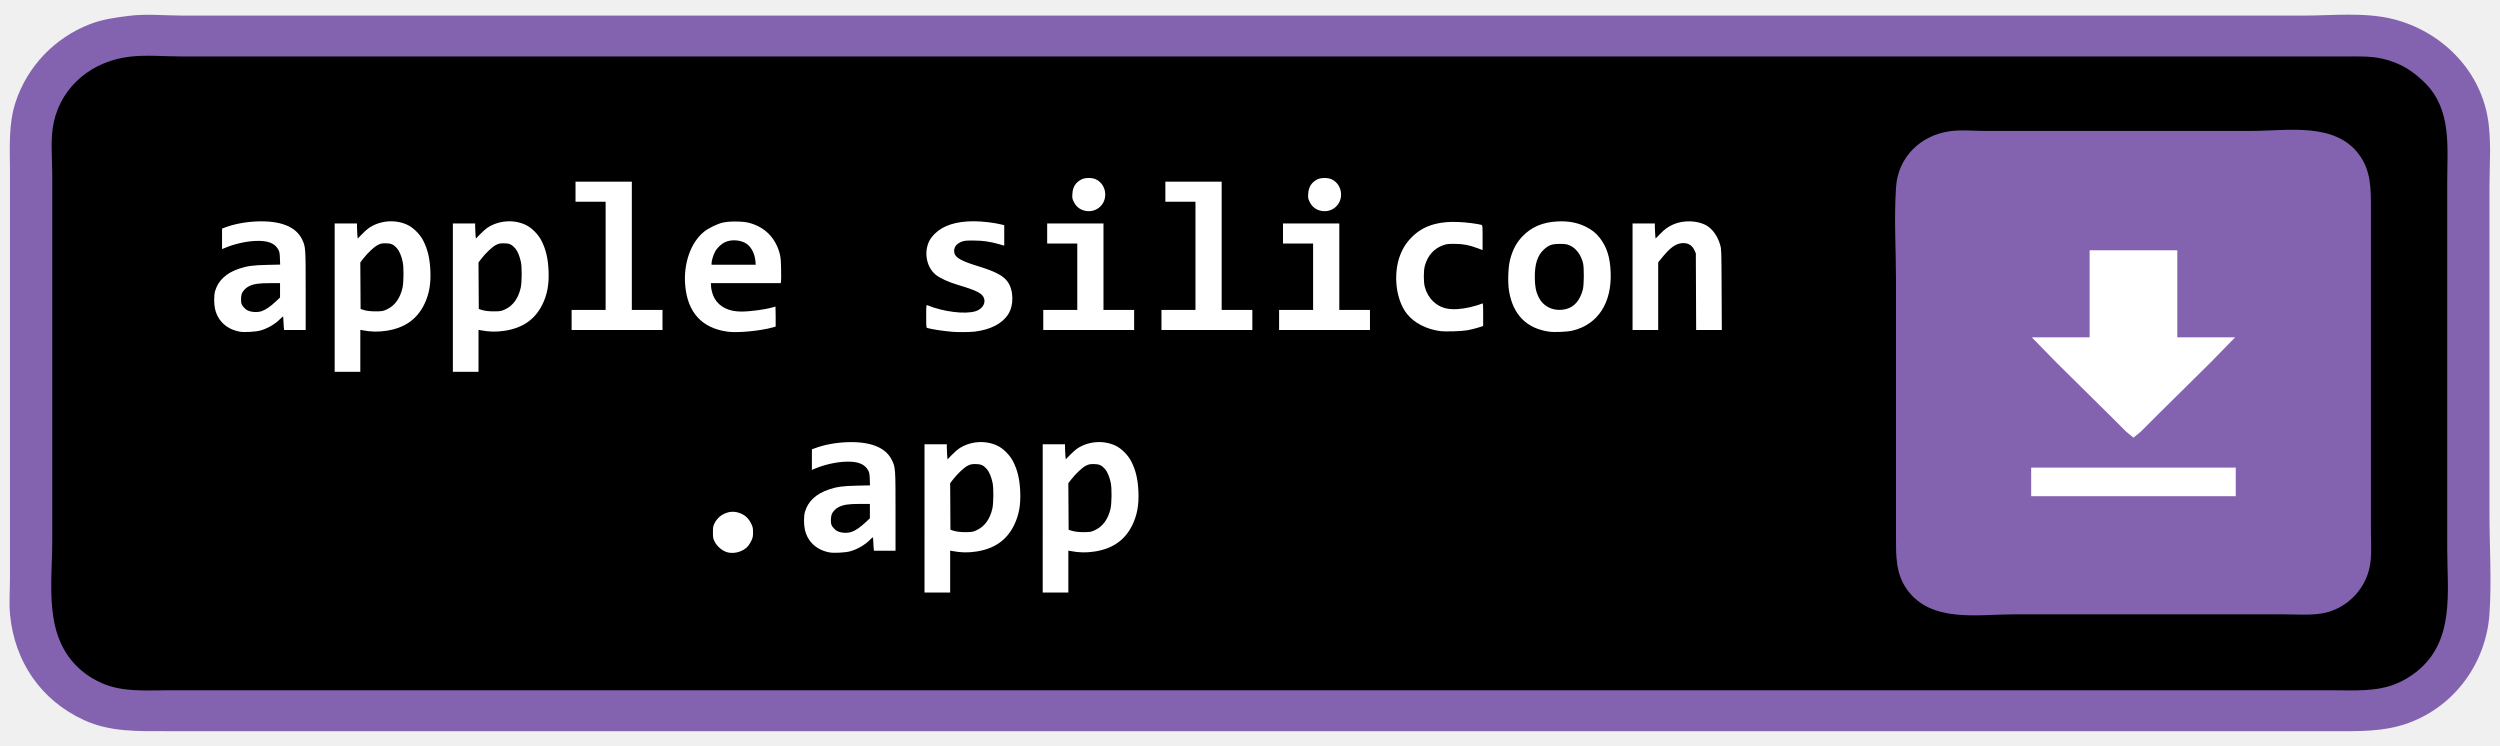
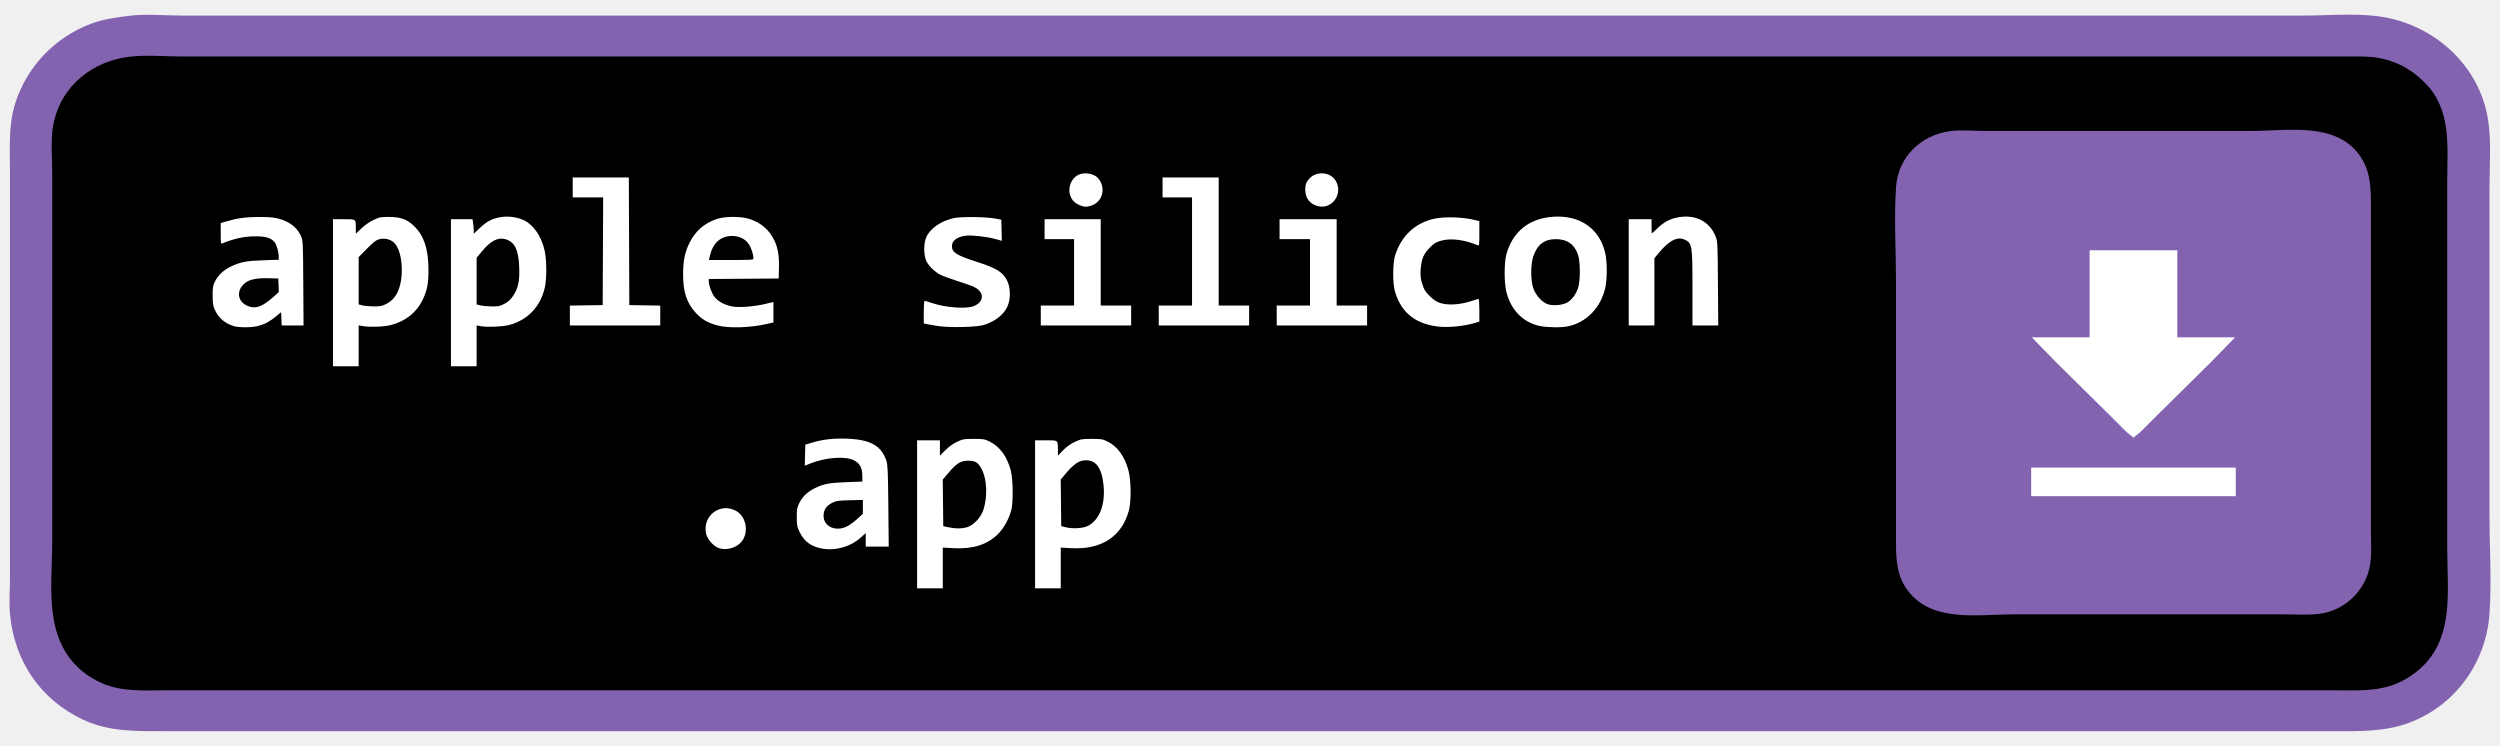
<svg xmlns="http://www.w3.org/2000/svg" version="1.1" id="svg1" width="2627.84" height="784" viewBox="0 0 2627.84 784" xml:space="preserve">
  <defs id="defs1" />
-   <g id="g1">
-     <path style="display:inline;fill:#000000;stroke:none;stroke-width:0.97" d="m 2487.477,764.521 c 13.916,-1.761 27.263,-3.5 40.458,-8.546 37.549,-14.357 65.934,-44.422 78.17,-81.371 7.815,-23.598 5.907,-48.692 5.907,-73.115 V 489.991 256.024 178.644 c 0,-12.83 1.153,-26.226 -0.107,-38.994 -4.746,-48.063 -31.651,-88.865 -77.648,-109.805 -27.166,-12.368 -56.08,-11.443 -85.341,-11.443 H 2340.817 1919.168 651.694 281.883 181.37 c -27.443,0 -54.162,-0.981 -80.284,8.569 -49.244,18.003 -81.109,63.422 -84.652,113.289 -2.414,33.973 -0.056,68.908 -0.056,102.97 v 208.986 131.606 c 0,24.669 -2.314,50.557 1.948,74.943 8.572,49.046 47.604,89.285 97.301,101.913 30.395,7.723 64.283,4.103 95.456,4.103 h 168.785 549.976 1046.851 342.629 111.892 c 18.323,0 38.103,2.039 56.262,-0.259 z" id="path1" />
-     <path style="display:inline;fill:#8363af;stroke:none;stroke-width:0.975" d="m 135.531,16.645 c -13.974,1.775 -27.375,3.527 -40.624,8.612 -37.722,14.476 -66.187,44.752 -78.491,82.002 -7.857,23.788 -5.931,49.06 -5.931,73.682 v 112.366 235.784 77.981 c 0,12.929 -1.158,26.429 0.108,39.297 4.767,48.452 31.757,89.544 77.967,110.658 27.277,12.464 56.31,11.532 85.692,11.532 h 108.543 423.381 1272.682 371.331 100.926 c 27.556,0 54.385,0.988 80.614,-8.636 49.466,-18.15 81.441,-63.897 85,-114.168 2.467,-34.844 0.058,-70.676 0.058,-105.611 v -213.679 -129.558 c 0,-24.647 2.371,-50.579 -2.174,-74.91 -9.276,-49.663 -48.661,-89.07 -98.753,-101.833 -29.946,-7.63 -63.869,-3.779 -94.578,-3.779 H 2251.167 1698.296 647.143 303.741 192.024 c -18.398,0 -38.26,-2.055 -56.493,0.261 m 1.269,42.896 c 17.707,-2.022 36.751,-0.175 54.589,-0.175 h 109.178 332.611 1015.607 578.896 181.54 55.224 c 13.219,0 26.383,-0.634 39.355,2.242 9.138,2.026 18.082,5.395 26.025,10.235 7.101,4.327 13.179,9.348 19.033,15.154 28.593,28.355 23.495,68.169 23.495,104.383 v 384.99 c 0,45.656 8.552,98.066 -33.007,130.29 -6.343,4.918 -13.431,9.139 -20.947,12.155 -21.181,8.502 -43.595,6.761 -66.014,6.761 H 2350.823 1983.301 705.54 289.776 176.155 c -23.375,0 -47.334,2.122 -69.188,-7.558 C 99.47,714.699 92.251,710.379 86.02,705.137 45.019,670.642 54.917,615.465 54.917,568.388 V 182.784 c 0,-17.79 -2.22,-37.178 1.69,-54.648 8.558,-38.237 40.69,-64.083 80.194,-68.595 z" id="path2" />
-     <path style="fill:#ffffff;stroke-width:0.916" d="M 971.794,544.919 V 466.978 h 11.72 11.72 v 3.956 c 0,2.176 0.173,5.746 0.38,7.934 l 0.376,3.979 4.455,-4.59 c 2.45,-2.525 5.724,-5.46 7.275,-6.523 11.735,-8.042 27.997,-9.33 40.735,-3.227 6.173,2.958 12.954,9.741 16.363,16.368 4.721,9.177 6.953,18.508 7.565,31.621 0.664,14.234 -1.356,25.255 -6.55,35.747 -7.775,15.704 -20.773,24.699 -39.768,27.519 -8.885,1.319 -16.05,1.157 -25.122,-0.568 l -2.198,-0.418 v 22.041 22.041 h -13.478 -13.478 z m 55.192,12.196 c 8.09,-3.842 13.604,-11.527 16.107,-22.451 1.273,-5.554 1.431,-21.243 0.272,-26.957 -1.278,-6.302 -3.554,-11.805 -6.058,-14.649 -3.578,-4.065 -6.262,-5.253 -11.892,-5.265 -4.011,-0.008 -5.196,0.238 -8.204,1.712 -3.852,1.887 -10.938,8.565 -15.701,14.796 l -2.772,3.627 0.153,24.444 0.153,24.444 2.283,0.79 c 3.753,1.299 9.081,1.9 15.372,1.734 5.409,-0.143 6.32,-0.34 10.287,-2.224 z m 69.044,-12.196 V 466.978 h 11.72 11.72 v 3.956 c 0,2.176 0.173,5.746 0.38,7.934 l 0.376,3.979 4.455,-4.59 c 2.45,-2.525 5.724,-5.46 7.275,-6.523 11.735,-8.042 27.997,-9.33 40.735,-3.227 6.173,2.958 12.954,9.741 16.363,16.368 4.721,9.177 6.953,18.508 7.565,31.621 0.664,14.234 -1.356,25.255 -6.55,35.747 -7.775,15.704 -20.773,24.699 -39.768,27.519 -8.885,1.319 -16.05,1.157 -25.122,-0.568 l -2.197,-0.418 v 22.041 22.041 h -13.479 -13.479 z m 55.192,12.196 c 8.09,-3.842 13.604,-11.527 16.107,-22.451 1.273,-5.554 1.431,-21.243 0.272,-26.957 -1.278,-6.302 -3.554,-11.805 -6.058,-14.649 -3.578,-4.065 -6.262,-5.253 -11.892,-5.265 -4.012,-0.008 -5.196,0.238 -8.204,1.712 -3.852,1.887 -10.938,8.565 -15.701,14.796 l -2.772,3.627 0.153,24.444 0.153,24.444 2.283,0.79 c 3.753,1.299 9.081,1.9 15.372,1.734 5.409,-0.143 6.32,-0.34 10.287,-2.224 z M 765.153,580.696 c -5.629,-1.344 -11.413,-6.135 -14.161,-11.731 -1.426,-2.903 -1.593,-3.887 -1.593,-9.396 0,-5.509 0.167,-6.493 1.593,-9.396 4.599,-9.364 15.129,-14.218 24.809,-11.435 6.772,1.947 11.074,5.723 14.162,12.43 1.317,2.86 1.574,4.235 1.574,8.401 0,4.166 -0.258,5.541 -1.574,8.401 -0.866,1.881 -2.37,4.425 -3.343,5.654 -4.55,5.745 -13.994,8.856 -21.466,7.072 z m 106.875,-0.01 c -13.61,-2.486 -23.027,-11.12 -25.97,-23.81 -1.25,-5.391 -1.237,-14.406 0.028,-18.788 3.21,-11.118 11.736,-19.096 25.207,-23.586 8.668,-2.889 14.45,-3.674 29.506,-4.007 l 13.686,-0.302 -0.234,-6.518 c -0.186,-5.176 -0.487,-7.002 -1.467,-8.87 -3.776,-7.2 -11.231,-10.085 -24.499,-9.48 -10.408,0.475 -22.619,3.344 -32.671,7.677 l -2.198,0.947 v -10.807 -10.807 l 3.287,-1.23 c 9.41,-3.521 21.38,-5.794 33.047,-6.275 24.933,-1.029 41.248,5.384 47.738,18.764 3.774,7.782 3.832,8.596 3.832,54.266 v 41.046 h -11.344 -11.344 l -0.376,-3.602 c -0.207,-1.981 -0.377,-5.146 -0.377,-7.032 0,-1.887 -0.21,-3.43 -0.467,-3.43 -0.257,0 -1.51,1.08 -2.784,2.399 -5.238,5.425 -13.755,10.362 -21.278,12.333 -5.039,1.32 -16.816,1.934 -21.323,1.11 z m 23.236,-21.634 c 4.102,-1.442 8.972,-4.79 14.573,-10.021 l 4.527,-4.228 v -7.56 -7.56 l -10.695,0.01 c -11.811,0.011 -16.866,0.759 -21.95,3.247 -3.597,1.76 -6.737,5.179 -7.696,8.381 -0.85,2.837 -0.88,8.266 -0.058,10.447 0.756,2.006 3.783,5.257 5.952,6.393 4.084,2.139 10.705,2.524 15.348,0.892 z M 351.785,312.855 v -77.941 h 11.72 11.72 l 0.005,3.956 c 0.003,2.176 0.173,5.746 0.38,7.934 l 0.376,3.979 4.455,-4.59 c 2.45,-2.525 5.724,-5.46 7.275,-6.523 11.735,-8.042 27.997,-9.33 40.735,-3.227 6.173,2.958 12.954,9.741 16.363,16.368 4.721,9.177 6.953,18.508 7.565,31.621 0.664,14.234 -1.356,25.255 -6.55,35.747 -7.775,15.704 -20.773,24.699 -39.768,27.519 -8.885,1.319 -16.05,1.157 -25.122,-0.568 l -2.198,-0.418 v 22.041 22.041 h -13.478 -13.478 z m 55.192,12.196 c 8.09,-3.842 13.604,-11.527 16.107,-22.451 1.273,-5.554 1.431,-21.243 0.272,-26.957 -1.278,-6.302 -3.554,-11.805 -6.058,-14.649 -3.578,-4.065 -6.262,-5.253 -11.892,-5.265 -4.012,-0.008 -5.196,0.238 -8.204,1.712 -3.852,1.887 -10.938,8.565 -15.701,14.796 l -2.772,3.627 0.153,24.444 0.153,24.444 2.283,0.79 c 3.753,1.299 9.081,1.9 15.372,1.734 5.409,-0.143 6.32,-0.34 10.288,-2.224 z m 69.044,-12.196 v -77.941 h 11.72 11.72 l 0.005,3.956 c 0.002,2.176 0.173,5.746 0.38,7.934 l 0.376,3.979 4.455,-4.59 c 2.45,-2.525 5.724,-5.46 7.275,-6.523 11.735,-8.042 27.997,-9.33 40.735,-3.227 6.173,2.958 12.954,9.741 16.363,16.368 4.721,9.177 6.953,18.508 7.565,31.621 0.664,14.234 -1.356,25.255 -6.55,35.747 -7.775,15.704 -20.773,24.699 -39.768,27.519 -8.885,1.319 -16.05,1.157 -25.122,-0.568 l -2.198,-0.418 v 22.041 22.041 h -13.478 -13.478 z m 55.192,12.196 c 8.09,-3.842 13.604,-11.527 16.107,-22.451 1.273,-5.554 1.431,-21.243 0.272,-26.957 -1.278,-6.302 -3.554,-11.805 -6.058,-14.649 -3.578,-4.065 -6.262,-5.253 -11.892,-5.265 -4.012,-0.008 -5.196,0.238 -8.204,1.712 -3.852,1.887 -10.938,8.565 -15.701,14.796 l -2.772,3.627 0.153,24.444 0.153,24.444 2.283,0.79 c 3.753,1.299 9.081,1.9 15.372,1.734 5.409,-0.143 6.32,-0.34 10.288,-2.224 z m -279.194,23.571 c -13.61,-2.486 -23.027,-11.12 -25.97,-23.81 -1.25,-5.391 -1.237,-14.406 0.028,-18.788 3.21,-11.118 11.736,-19.096 25.207,-23.586 8.668,-2.889 14.45,-3.674 29.506,-4.007 l 13.686,-0.302 -0.234,-6.518 c -0.186,-5.176 -0.488,-7.002 -1.467,-8.87 -3.776,-7.2 -11.231,-10.085 -24.499,-9.48 -10.408,0.475 -22.619,3.344 -32.671,7.677 l -2.198,0.947 V 251.08 240.273 l 3.287,-1.23 c 9.41,-3.521 21.38,-5.794 33.047,-6.275 24.933,-1.029 41.248,5.384 47.738,18.764 3.774,7.782 3.832,8.596 3.832,54.266 v 41.046 h -11.344 -11.344 l -0.377,-3.602 c -0.207,-1.981 -0.376,-5.146 -0.376,-7.032 0,-1.887 -0.21,-3.43 -0.467,-3.43 -0.257,0 -1.51,1.08 -2.784,2.399 -5.238,5.425 -13.755,10.362 -21.278,12.333 -5.039,1.32 -16.816,1.934 -21.323,1.11 z m 23.236,-21.634 c 4.102,-1.442 8.972,-4.79 14.573,-10.021 l 4.527,-4.228 v -7.56 -7.56 l -10.695,0.01 c -11.811,0.011 -16.866,0.759 -21.95,3.247 -3.597,1.76 -6.737,5.179 -7.696,8.381 -0.85,2.837 -0.88,8.266 -0.058,10.447 0.756,2.006 3.783,5.257 5.952,6.393 4.084,2.139 10.705,2.524 15.348,0.892 z m 489.292,21.624 c -26.71,-3.794 -41.614,-19.986 -44.245,-48.068 -2.159,-23.049 5.537,-45.372 19.609,-56.878 4.659,-3.81 14.045,-8.369 20.037,-9.734 6.888,-1.569 21.116,-1.401 27.511,0.324 16.544,4.463 27.547,15.5 32.089,32.188 0.996,3.66 1.278,6.752 1.494,16.391 0.146,6.534 0.102,12.533 -0.099,13.332 l -0.365,1.452 h -36.615 -36.615 v 2.375 c 0,4.029 1.73,10.243 3.85,13.832 5.261,8.905 14.926,13.643 27.879,13.669 9.295,0.019 25.017,-2.087 32.986,-4.419 1.589,-0.465 2.974,-0.845 3.077,-0.845 0.103,0 0.187,4.739 0.187,10.532 v 10.532 l -3.077,0.867 c -13.122,3.7 -37.182,5.944 -47.703,4.449 z m 29.471,-74.42 c -0.677,-7.286 -4.105,-14.167 -8.767,-17.601 -5.896,-4.343 -16.033,-5.291 -22.908,-2.144 -4.231,1.937 -8.538,6.024 -10.765,10.215 -1.851,3.483 -3.643,9.431 -3.643,12.09 v 1.527 h 23.232 23.232 z M 1001.388,348.797 c -9.802,-0.813 -22.274,-2.705 -26.81,-4.068 -0.933,-0.28 -1.026,-1.389 -1.026,-12.345 0,-11.234 0.068,-12.008 1.026,-11.615 16.976,6.985 39.782,9.84 50.851,6.366 6.629,-2.081 10.541,-7.643 9.111,-12.954 -1.528,-5.676 -7.063,-8.602 -28.121,-14.863 -9.259,-2.753 -18.404,-6.948 -22.707,-10.415 -9.689,-7.806 -12.801,-23.235 -7.105,-35.219 1.236,-2.6 3.15,-5.158 5.975,-7.983 8.709,-8.711 22.474,-13.124 40.952,-13.129 9.002,-0.003 22.079,1.564 29.864,3.577 l 2.198,0.568 v 10.735 10.735 l -5.738,-1.611 c -9.627,-2.703 -16.579,-3.683 -26.493,-3.738 -7.709,-0.042 -9.567,0.127 -12.281,1.122 -6.07,2.225 -8.959,6.477 -7.973,11.733 0.953,5.079 7.399,8.723 24.942,14.098 17.771,5.445 26.046,9.714 30.736,15.856 6.741,8.828 7.172,25.028 0.926,34.762 -6.293,9.806 -18.511,16.119 -35.163,18.168 -4.562,0.561 -17.556,0.685 -23.163,0.22 z m 626.895,-0.193 c -23.628,-3.333 -37.976,-17.886 -42.069,-42.671 -1.502,-9.096 -0.971,-25.25 1.087,-33.069 2.72,-10.336 6.627,-17.697 12.891,-24.291 9.472,-9.972 21.279,-15.018 37.029,-15.826 11.088,-0.569 20.656,1.188 29.301,5.383 6.562,3.183 11.415,7.064 15.322,12.251 7.253,9.63 10.511,19.991 11.169,35.526 1.374,32.392 -13.257,55.007 -39.831,61.565 -5.521,1.363 -18.941,1.973 -24.898,1.133 z m 17.521,-23.654 c 8.743,-2.058 14.788,-8.908 17.914,-20.299 1.334,-4.86 1.495,-23.087 0.249,-28.129 -2.236,-9.049 -7.706,-16.108 -14.588,-18.829 -2.781,-1.1 -4.49,-1.331 -9.814,-1.331 -8.181,0 -11.666,1.234 -16.737,5.93 -6.739,6.239 -9.664,15.275 -9.538,29.467 0.085,9.531 1.159,14.877 4.202,20.905 5.154,10.209 16.401,15.09 28.312,12.287 z m -132.234,23.032 c -14.286,-1.927 -27.154,-8.619 -34.612,-18.003 -12.856,-16.174 -15.178,-46.565 -5.092,-66.643 2.839,-5.651 5,-8.703 9.488,-13.399 11.687,-12.227 27.205,-17.431 49.517,-16.604 7.928,0.294 20.714,1.91 24.504,3.097 0.936,0.293 1.026,1.457 1.026,13.386 v 13.064 l -5.366,-2.016 c -8.852,-3.325 -14.938,-4.474 -23.935,-4.52 -6.836,-0.035 -8.45,0.146 -11.876,1.329 -9.884,3.414 -16.55,10.858 -19.537,21.82 -1.417,5.201 -1.414,16.991 0.01,22.227 1.631,6.013 4.712,11.283 8.869,15.172 6.7,6.268 14.13,8.64 25.174,8.038 8.06,-0.439 19.108,-2.93 26.224,-5.912 0.958,-0.401 1.026,0.371 1.026,11.619 v 12.049 l -5.421,1.726 c -2.981,0.949 -7.926,2.166 -10.988,2.704 -6.583,1.156 -23.18,1.652 -29.008,0.866 z M 600.843,336.296 v -10.548 h 17.874 17.874 v -56.844 -56.844 h -15.823 -15.823 v -10.548 -10.548 h 29.594 29.594 v 67.392 67.392 h 16.116 16.116 v 10.548 10.548 h -47.761 -47.761 z m 495.773,0 v -10.548 h 17.874 17.874 v -34.868 -34.868 h -15.822 -15.823 v -10.548 -10.548 h 29.594 29.594 v 45.417 45.417 h 16.116 16.116 v 10.548 10.548 h -47.761 -47.761 z m 124.236,0 v -10.548 h 17.874 17.874 v -56.844 -56.844 h -15.822 -15.822 v -10.548 -10.548 h 29.594 29.594 v 67.392 67.392 h 16.116 16.116 v 10.548 10.548 h -47.761 -47.761 z m 123.65,0 v -10.548 h 17.874 17.874 v -34.868 -34.868 h -15.822 -15.822 v -10.548 -10.548 h 29.594 29.594 v 45.417 45.417 h 16.116 16.116 v 10.548 10.548 h -47.761 -47.761 z m 371.537,-45.417 v -55.965 h 11.72 11.72 v 3.956 c 0,2.176 0.173,5.746 0.38,7.934 l 0.376,3.979 4.455,-4.59 c 5.052,-5.206 8.473,-7.72 13.773,-10.123 10.898,-4.941 25.975,-4.491 35.447,1.06 6.409,3.756 11.723,11.375 14.273,20.463 1.256,4.477 1.287,5.443 1.477,46.911 l 0.195,42.34 h -13.484 -13.484 l -0.169,-40.289 -0.169,-40.289 -1.393,-3.081 c -2.549,-5.639 -7.138,-8.216 -13.473,-7.567 -6.441,0.66 -12.322,4.918 -20.228,14.648 l -4.463,5.492 v 35.543 35.543 h -13.479 -13.479 z m -577.23,-69.778 c -4.444,-1.414 -7.862,-4.393 -9.984,-8.703 -1.767,-3.589 -1.868,-4.133 -1.619,-8.676 0.398,-7.251 3.556,-12.17 9.786,-15.24 3.705,-1.826 10.871,-1.862 14.761,-0.075 6.146,2.822 10.013,9.046 10.013,16.112 0,12.071 -11.356,20.273 -22.958,16.583 z m 247.887,0 c -4.444,-1.414 -7.862,-4.393 -9.984,-8.703 -1.767,-3.589 -1.868,-4.133 -1.619,-8.676 0.398,-7.251 3.556,-12.17 9.786,-15.24 3.705,-1.826 10.871,-1.862 14.761,-0.075 6.146,2.822 10.013,9.046 10.013,16.112 0,12.071 -11.356,20.273 -22.958,16.583 z" id="path3" />
-     <path style="fill:#8363af;stroke:none" d="m 2049.92,137.872 c -30.729,4.084 -54.736,26.956 -56.903,58.608 -2.255,32.941 -0.057,66.813 -0.057,99.84 v 202.88 65.28 c 0,19.559 -0.461,38.326 11.462,55.04 25.267,35.421 74.245,26.24 112.058,26.24 h 215.04 69.12 c 13.068,0 26.75,1.161 39.68,-0.921 24.677,-3.973 44.854,-23.435 50.288,-47.719 2.779,-12.42 1.552,-25.751 1.552,-38.4 v -281.6 -57.6 c 0,-20.778 0.314,-40.176 -12.884,-57.6 -25.514,-33.683 -74.958,-24.32 -111.916,-24.32 h -212.48 -69.12 c -11.703,0 -24.239,-1.27 -35.84,0.272 z" id="path4" />
-     <path style="display:inline;fill:#ffffff;fill-opacity:1;stroke:none" d="m 2196.48,263.04 v 91.52 h -60.8 l 25.6,26.24 54.4,53.76 19.2,19.2 7.68,6.268 7.68,-6.268 19.2,-19.2 54.4,-53.76 25.6,-26.24 h -60.8 v -91.52 h -92.16 m -61.44,228.48 v 30.08 h 215.04 v -30.08 z" id="path5" />
-   </g>
+   <path style="display:inline;fill:#000000;stroke:none;stroke-width:0.97" d="m 2487.477,764.521 c 13.916,-1.761 27.263,-3.5 40.458,-8.546 37.549,-14.357 65.934,-44.422 78.17,-81.371 7.815,-23.598 5.907,-48.692 5.907,-73.115 V 489.991 256.024 178.644 c 0,-12.83 1.153,-26.226 -0.107,-38.994 -4.746,-48.063 -31.651,-88.865 -77.648,-109.805 -27.166,-12.368 -56.08,-11.443 -85.341,-11.443 H 2340.817 1919.168 651.694 281.883 181.37 c -27.443,0 -54.162,-0.981 -80.284,8.569 -49.244,18.003 -81.109,63.422 -84.652,113.289 -2.414,33.973 -0.056,68.908 -0.056,102.97 v 208.986 131.606 c 0,24.669 -2.314,50.557 1.948,74.943 8.572,49.046 47.604,89.285 97.301,101.913 30.395,7.723 64.283,4.103 95.456,4.103 h 168.785 549.976 1046.851 342.629 111.892 c 18.323,0 38.103,2.039 56.262,-0.259 z" id="path1" />
+   <path style="display:inline;fill:#8363af;stroke:none;stroke-width:0.975" d="m 135.531,16.645 c -13.974,1.775 -27.375,3.527 -40.624,8.612 -37.722,14.476 -66.187,44.752 -78.491,82.002 -7.857,23.788 -5.931,49.06 -5.931,73.682 v 112.366 235.784 77.981 c 0,12.929 -1.158,26.429 0.108,39.297 4.767,48.452 31.757,89.544 77.967,110.658 27.277,12.464 56.31,11.532 85.692,11.532 h 108.543 423.381 1272.682 371.331 100.926 c 27.556,0 54.385,0.988 80.614,-8.636 49.466,-18.15 81.441,-63.897 85,-114.168 2.467,-34.844 0.058,-70.676 0.058,-105.611 v -213.679 -129.558 c 0,-24.647 2.371,-50.579 -2.174,-74.91 -9.276,-49.663 -48.661,-89.07 -98.753,-101.833 -29.946,-7.63 -63.869,-3.779 -94.578,-3.779 H 2251.167 1698.296 647.143 303.741 192.024 c -18.398,0 -38.26,-2.055 -56.493,0.261 m 1.269,42.896 c 17.707,-2.022 36.751,-0.175 54.589,-0.175 h 109.178 332.611 1015.607 578.896 181.54 55.224 c 13.219,0 26.383,-0.634 39.355,2.242 9.138,2.026 18.082,5.395 26.025,10.235 7.101,4.327 13.179,9.348 19.033,15.154 28.593,28.355 23.495,68.169 23.495,104.383 v 384.99 c 0,45.656 8.552,98.066 -33.007,130.29 -6.343,4.918 -13.431,9.139 -20.947,12.155 -21.181,8.502 -43.595,6.761 -66.014,6.761 H 2350.823 1983.301 705.54 289.776 176.155 c -23.375,0 -47.334,2.122 -69.188,-7.558 C 99.47,714.699 92.251,710.379 86.02,705.137 45.019,670.642 54.917,615.465 54.917,568.388 V 182.784 c 0,-17.79 -2.22,-37.178 1.69,-54.648 8.558,-38.237 40.69,-64.083 80.194,-68.595 z" id="path2" />
+   <path style="display:inline;fill:#8363af;stroke:none" d="m 2049.92,137.872 c -30.729,4.084 -54.736,26.956 -56.903,58.608 -2.255,32.941 -0.057,66.813 -0.057,99.84 v 202.88 65.28 c 0,19.559 -0.461,38.326 11.462,55.04 25.267,35.421 74.245,26.24 112.058,26.24 h 215.04 69.12 c 13.068,0 26.75,1.161 39.68,-0.921 24.677,-3.973 44.854,-23.435 50.288,-47.719 2.779,-12.42 1.552,-25.751 1.552,-38.4 v -281.6 -57.6 c 0,-20.778 0.314,-40.176 -12.884,-57.6 -25.514,-33.683 -74.958,-24.32 -111.916,-24.32 h -212.48 -69.12 c -11.703,0 -24.239,-1.27 -35.84,0.272 z" id="path4" />
+   <path style="display:inline;fill:#ffffff;fill-opacity:1;stroke:none" d="m 2196.48,263.04 v 91.52 h -60.8 l 25.6,26.24 54.4,53.76 19.2,19.2 7.68,6.268 7.68,-6.268 19.2,-19.2 54.4,-53.76 25.6,-26.24 h -60.8 v -91.52 h -92.16 m -61.44,228.48 v 30.08 h 215.04 v -30.08 z" id="path5" />
+   <path style="fill:#ffffff" d="m 964,540.617 v -77.801 h 12 12 v 8.089 8.089 l 5.635,-5.711 c 3.59,-3.639 8.035,-6.846 12.25,-8.837 6.166,-2.914 7.362,-3.126 17.615,-3.126 10.022,0 11.507,0.248 16.699,2.792 10.934,5.355 18.76,16.228 22.45,31.186 2.161,8.761 2.448,32.359 0.491,40.332 -2.279,9.281 -7.928,19.578 -14.143,25.777 -11.034,11.006 -26.05,15.821 -46.188,14.811 L 991,575.626 v 21.396 21.396 H 977.5 964 Z m 51.807,13.787 c 7.173,-1.795 15.369,-10.389 17.994,-18.867 4.301,-13.888 3.638,-31.235 -1.595,-41.756 -3.749,-7.536 -6.794,-9.52 -14.615,-9.52 -7.782,0 -12.166,2.727 -20.767,12.919 l -5.859,6.942 0.267,24.482 0.267,24.482 5.5,1.151 c 7.346,1.537 13.133,1.589 18.807,0.168 z M 1088,540.617 v -77.801 h 11.383 c 13.063,0 12.578,-0.395 12.603,10.268 l 0.014,5.78 5.435,-5.553 c 3.508,-3.584 7.851,-6.694 12.25,-8.772 6.394,-3.021 7.494,-3.22 17.815,-3.22 9.988,0 11.518,0.254 16.625,2.755 10.511,5.149 18.036,15.553 22.062,30.506 2.781,10.327 2.994,32.516 0.405,42.047 -7.43,27.345 -28.658,41.269 -60.335,39.575 L 1115,575.601 v 21.409 21.409 h -13.5 -13.5 z m 55.5,12.214 c 12.345,-6.374 18.523,-22.546 16.45,-43.062 -1.955,-19.344 -9.044,-27.71 -21.74,-25.655 -5.091,0.824 -10.649,4.985 -17.457,13.071 l -5.787,6.873 0.267,24.507 0.267,24.507 5,1.216 c 7.204,1.752 18.125,1.06 23,-1.457 z m -388,23.262 c -5.714,-2.079 -12.088,-9.382 -13.342,-15.285 -4.022,-18.934 15.37,-33.211 31.973,-23.539 10.551,6.147 13.207,22.8 5.157,32.342 -5.37,6.365 -16.085,9.285 -23.788,6.481 z m 107.907,0.401 c -10.935,-2.162 -18.02,-7.388 -22.601,-16.669 -2.988,-6.053 -3.265,-7.419 -3.285,-16.152 -0.019,-8.462 0.296,-10.185 2.79,-15.249 3.167,-6.432 8.67,-11.611 16.29,-15.33 9.203,-4.491 15.032,-5.601 32.899,-6.261 l 17,-0.628 -0.09,-6.114 c -0.126,-8.551 -2.647,-13.145 -8.963,-16.328 -8.985,-4.529 -29.784,-2.975 -45.627,3.408 l -5.884,2.371 0.282,-11.079 0.282,-11.079 6,-1.824 c 11.961,-3.636 23.249,-4.981 37.5,-4.467 24.958,0.9 36.41,7.298 41.748,23.322 1.351,4.056 1.676,11.704 2.015,47.476 l 0.404,42.641 H 922.083 910 v -7.075 -7.075 l -5.085,4.56 c -11.049,9.909 -27.155,14.392 -41.508,11.553 z M 891.5,552.666 c 2.75,-1.592 7.362,-5.093 10.25,-7.781 l 5.25,-4.887 v -7.247 -7.247 l -13.75,0.325 c -12.3,0.29 -14.276,0.588 -18.733,2.818 -5.945,2.975 -8.85,7.411 -8.85,13.514 0,11.837 13.822,17.457 25.833,10.504 z M 350,307.713 v -77.302 h 11.393 c 13.053,0 12.607,-0.326 12.607,9.21 v 6.055 l 5.962,-5.673 c 3.557,-3.384 8.7,-6.957 12.75,-8.856 6.192,-2.904 7.621,-3.178 16.288,-3.122 12.37,0.081 19.01,2.525 26.368,9.706 10.251,10.004 14.886,23.921 15.004,45.045 0.084,15.216 -1.224,22.154 -6.108,32.394 -6.315,13.239 -17.957,22.487 -33.344,26.485 -7.056,1.834 -21.739,2.414 -29.17,1.153 L 377,342.003 v 21.506 21.506 H 363.5 350 Z m 55.805,11.879 c 6.273,-3.118 10.543,-8.039 13.263,-15.287 6.011,-16.014 3.495,-41.346 -4.891,-49.253 -3.784,-3.568 -10.062,-5.059 -15.427,-3.664 -3.354,0.872 -6.096,2.981 -13,9.998 l -8.75,8.893 v 24.853 24.853 l 3.75,0.993 c 2.062,0.546 7.374,1.04 11.804,1.097 6.789,0.087 8.87,-0.303 13.252,-2.481 z M 474,307.713 v -77.302 h 11.364 11.364 l 0.636,4.628 C 497.714,237.584 498,241.021 498,242.677 v 3.011 l 6.25,-5.954 c 7.354,-7.006 13.196,-10.041 22.192,-11.527 7.935,-1.312 17.391,-0.015 24.366,3.342 10.083,4.852 18.209,16.772 21.664,31.777 2.296,9.973 2.355,29.923 0.117,39.335 -4.775,20.074 -18.087,33.888 -37.588,39.007 -6.896,1.81 -23.704,2.431 -30.25,1.119 L 501,342.035 v 21.49 21.49 H 487.5 474 Z m 56.136,11.676 c 3.86,-2.006 6.41,-4.313 9.095,-8.229 5.445,-7.943 7.101,-15.633 6.533,-30.345 -0.717,-18.595 -4.84,-26.792 -14.825,-29.474 -7.778,-2.089 -15.394,1.955 -24.434,12.977 L 501,271.029 v 24.477 24.477 l 3.75,0.993 c 2.062,0.546 7.411,1.04 11.886,1.097 7.077,0.09 8.834,-0.26 13.5,-2.684 z M 245.5,342.725 c -9.251,-2.918 -15.831,-8.623 -19.673,-17.058 -1.87,-4.105 -2.276,-6.751 -2.296,-14.962 -0.02,-8.494 0.325,-10.676 2.326,-14.698 3.219,-6.471 9.181,-12.141 16.501,-15.693 10.031,-4.867 16.667,-6.168 34.392,-6.744 l 16.25,-0.528 v -2.814 c 0,-5.075 -2.108,-12.755 -4.246,-15.465 -3.62,-4.59 -9.099,-6.354 -19.754,-6.359 -12.139,-0.006 -22.444,2.167 -35.25,7.434 -1.605,0.66 -1.75,-0.197 -1.75,-10.32 v -11.04 l 5.149,-1.525 c 12.119,-3.59 20.652,-4.807 34.351,-4.899 15.153,-0.102 21.737,1.003 30,5.038 6.657,3.25 11.869,8.454 14.688,14.668 2.29,5.045 2.315,5.523 2.601,49.73 l 0.289,44.636 h -11.495 -11.495 l -0.294,-7.002 -0.294,-7.002 -4.949,4.084 c -7.001,5.778 -12.148,8.585 -19.011,10.367 -7.086,1.841 -20.441,1.919 -26.04,0.153 z m 30.144,-22.055 c 2.77,-1.377 7.827,-5.022 11.238,-8.101 l 6.201,-5.597 -0.291,-7.11 -0.291,-7.11 -9.908,-0.287 c -11.465,-0.333 -19.128,0.989 -23.688,4.086 -10.294,6.99 -10.265,19.187 0.058,24.38 5.785,2.91 10.453,2.837 16.682,-0.259 z m 478.546,21.43 c -9.969,-2.605 -16.365,-6.3 -22.677,-13.1 -9.662,-10.409 -13.486,-21.965 -13.482,-40.737 0.003,-13.858 1.745,-22.689 6.363,-32.266 6.181,-12.817 15.41,-21.075 28.719,-25.696 8.764,-3.043 25.509,-3.11 34.635,-0.14 12.324,4.012 20.821,11.358 26.246,22.692 3.747,7.829 5.171,16.548 4.804,29.425 L 818.5,292.751 781.75,293.013 745,293.275 v 2.3 c 0,4.102 2.91,12.214 5.817,16.214 3.585,4.932 10.866,8.899 19.032,10.367 7.472,1.343 23.113,0.087 35.401,-2.844 l 7.75,-1.848 v 10.755 10.755 l -6.75,1.522 c -18.025,4.065 -40.046,4.744 -52.059,1.605 z M 792,271.854 c 0,-4.282 -2.5,-11.91 -5.059,-15.432 -4.042,-5.565 -9.923,-8.396 -17.441,-8.396 -12.078,0 -20.267,7.425 -23.367,21.19 l -0.92,4.085 h 23.394 c 19.775,0 23.394,-0.224 23.394,-1.447 z m 194,70.864 c -4.675,-0.717 -9.963,-1.628 -11.75,-2.025 L 971,339.972 v -11.89 c 0,-6.54 0.38,-11.89 0.843,-11.89 0.464,0 3.451,0.895 6.638,1.989 15.018,5.154 37.117,6.872 45.287,3.521 8.827,-3.621 10.947,-11.197 4.762,-17.015 -2.719,-2.558 -6.664,-4.288 -18.25,-8.002 -8.13,-2.607 -17.13,-5.761 -20.001,-7.01 -7.051,-3.068 -14.735,-10.404 -16.983,-16.215 -2.543,-6.574 -2.348,-18.142 0.411,-24.252 4.157,-9.208 15.321,-16.938 28.792,-19.936 7.424,-1.652 33.064,-1.431 43,0.37 l 7,1.269 0.282,11.096 0.282,11.096 -6.472,-1.79 c -9.207,-2.546 -24.754,-4.317 -31.235,-3.557 -9.394,1.101 -14.755,5.129 -14.755,11.084 0,6.582 5.023,9.647 27.726,16.918 18.843,6.035 25.804,10.37 30.058,18.72 3.899,7.653 4.19,19.399 0.679,27.414 -3.878,8.852 -12.855,15.923 -25.063,19.739 -7.318,2.287 -35.951,2.937 -48,1.089 z m 524.388,0.413 c -23.466,-3.281 -37.501,-14.89 -44.024,-36.415 -2.546,-8.402 -2.546,-29.504 10e-4,-37.903 6.234,-20.559 21.242,-34.678 41.39,-38.936 11.432,-2.417 30.974,-1.69 43.496,1.616 l 3.75,0.99 v 13.035 c 0,12.028 -0.135,12.979 -1.75,12.304 -14.027,-5.863 -27.893,-7.665 -38.005,-4.939 -5.763,1.553 -7.557,2.628 -12.319,7.378 -6.547,6.531 -8.8,11.945 -9.631,23.143 -0.455,6.141 -0.138,9.009 1.647,14.868 1.883,6.185 3.051,8.093 7.885,12.89 4.411,4.377 6.986,6.038 11.569,7.463 7.774,2.418 20.03,1.69 31.105,-1.847 4.4,-1.405 8.338,-2.561 8.75,-2.568 0.412,-0.007 0.75,5.339 0.75,11.879 v 11.892 l -3.25,1.05 c -11.905,3.847 -30.201,5.66 -41.362,4.1 z m 108.014,-0.493 c -17.623,-3.824 -30.344,-16.899 -35.06,-36.035 -2.356,-9.56 -2.331,-30.521 0.048,-39.206 6.524,-23.824 23.857,-37.797 49.079,-39.565 28.573,-2.003 49.458,12.825 55.032,39.074 1.97,9.274 1.908,26.638 -0.126,35.624 -4.725,20.871 -19.809,36.461 -39.174,40.489 -7.026,1.461 -22.206,1.268 -29.799,-0.38 z m 28.434,-24.368 c 4.962,-2.525 9.359,-8.223 11.858,-15.367 2.526,-7.222 2.555,-27.964 0.048,-35.12 -3.883,-11.087 -11.343,-16.367 -23.176,-16.404 -12.033,-0.038 -19.302,5.361 -23.718,17.616 -2.935,8.145 -3.119,24.206 -0.381,33.232 2.406,7.931 9.694,15.987 16.068,17.76 5.622,1.564 14.385,0.785 19.301,-1.717 z M 599,331.675 v -10.45 l 17.25,-0.273 17.25,-0.273 0.258,-56.605 0.258,-56.605 H 618.008 602 v -10.473 -10.473 h 29.493 29.493 l 0.257,67.078 0.257,67.078 16.25,0.274 16.25,0.274 v 10.448 10.449 H 646.5 599 Z m 495,-0.024 v -10.473 h 17.5 17.5 v -34.911 -34.911 h -15.5 -15.5 v -10.473 -10.473 h 29.5 29.5 v 45.384 45.384 h 16 16 v 10.473 10.473 h -47.5 -47.5 z m 124,0 v -10.473 h 17.5 17.5 v -56.855 -56.855 h -15.5 -15.5 v -10.473 -10.473 h 29.5 29.5 v 67.328 67.328 h 16 16 v 10.473 10.473 h -47.5 -47.5 z m 124,0 v -10.473 h 17.5 17.5 v -34.911 -34.911 h -16 -16 v -10.473 -10.473 h 30 30 v 45.384 45.384 h 16 16 v 10.473 10.473 h -47.5 -47.5 z m 370,-45.384 v -55.857 h 12 12 v 7.481 c 0,4.114 0.135,7.481 0.3,7.481 0.165,0 2.829,-2.443 5.919,-5.428 6.798,-6.567 13.267,-9.987 21.844,-11.546 17.881,-3.25 32.904,4.356 39.143,19.819 2.225,5.515 2.28,6.555 2.59,49.77 l 0.318,44.137 H 1792.557 1779 v -39.25 c 0,-46.102 -0.257,-47.586 -8.881,-51.224 -7.333,-3.094 -15.787,1.383 -26.218,13.885 L 1739,271.41 V 306.767 342.125 H 1725.5 1712 Z M 1135.637,215.983 c -2.124,-0.755 -5.152,-2.605 -6.727,-4.111 -8.054,-7.696 -5.697,-22.795 4.368,-27.986 6.256,-3.227 16.547,-1.607 20.854,3.283 9.033,10.258 4.854,25.697 -7.913,29.234 -4.718,1.307 -5.852,1.262 -10.582,-0.42 z m 249.863,0.748 c -8.488,-2.043 -13.5,-8.409 -13.5,-17.145 0,-5.545 0.956,-8.148 4.375,-11.911 7.434,-8.183 21.82,-7.063 27.491,2.14 8.311,13.489 -3.322,30.537 -18.366,26.916 z" id="path3" />
</svg>
